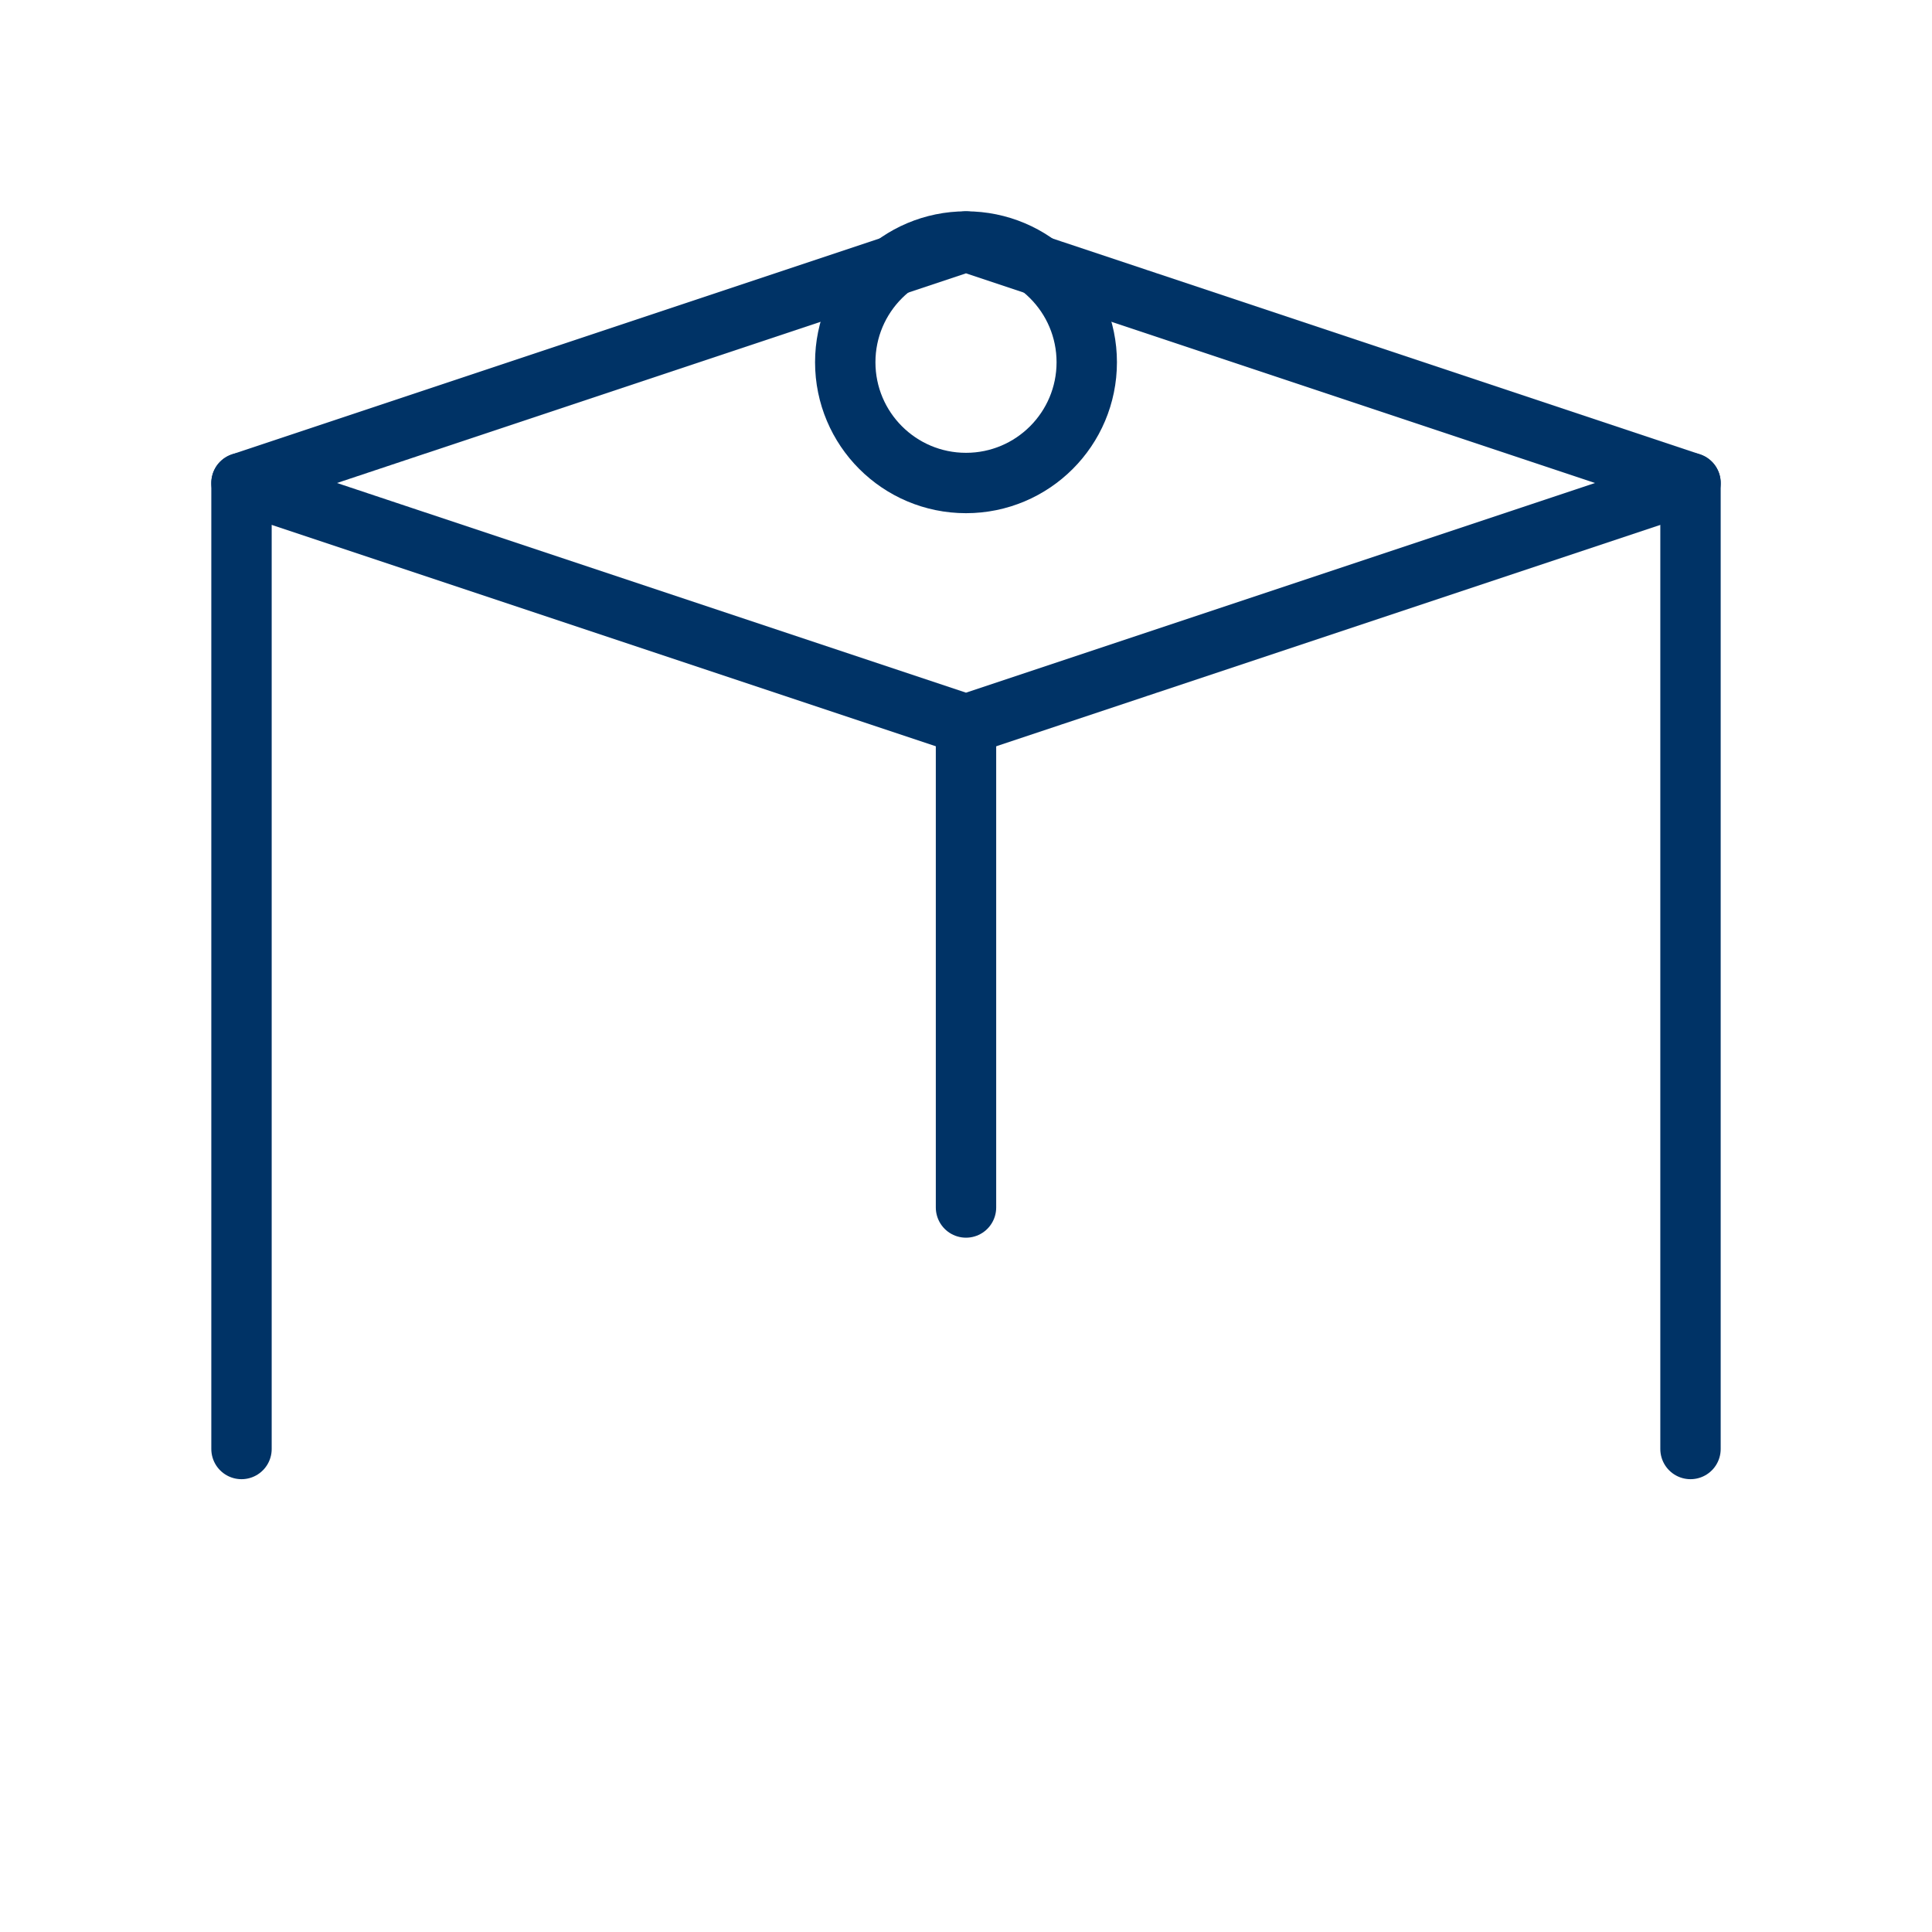
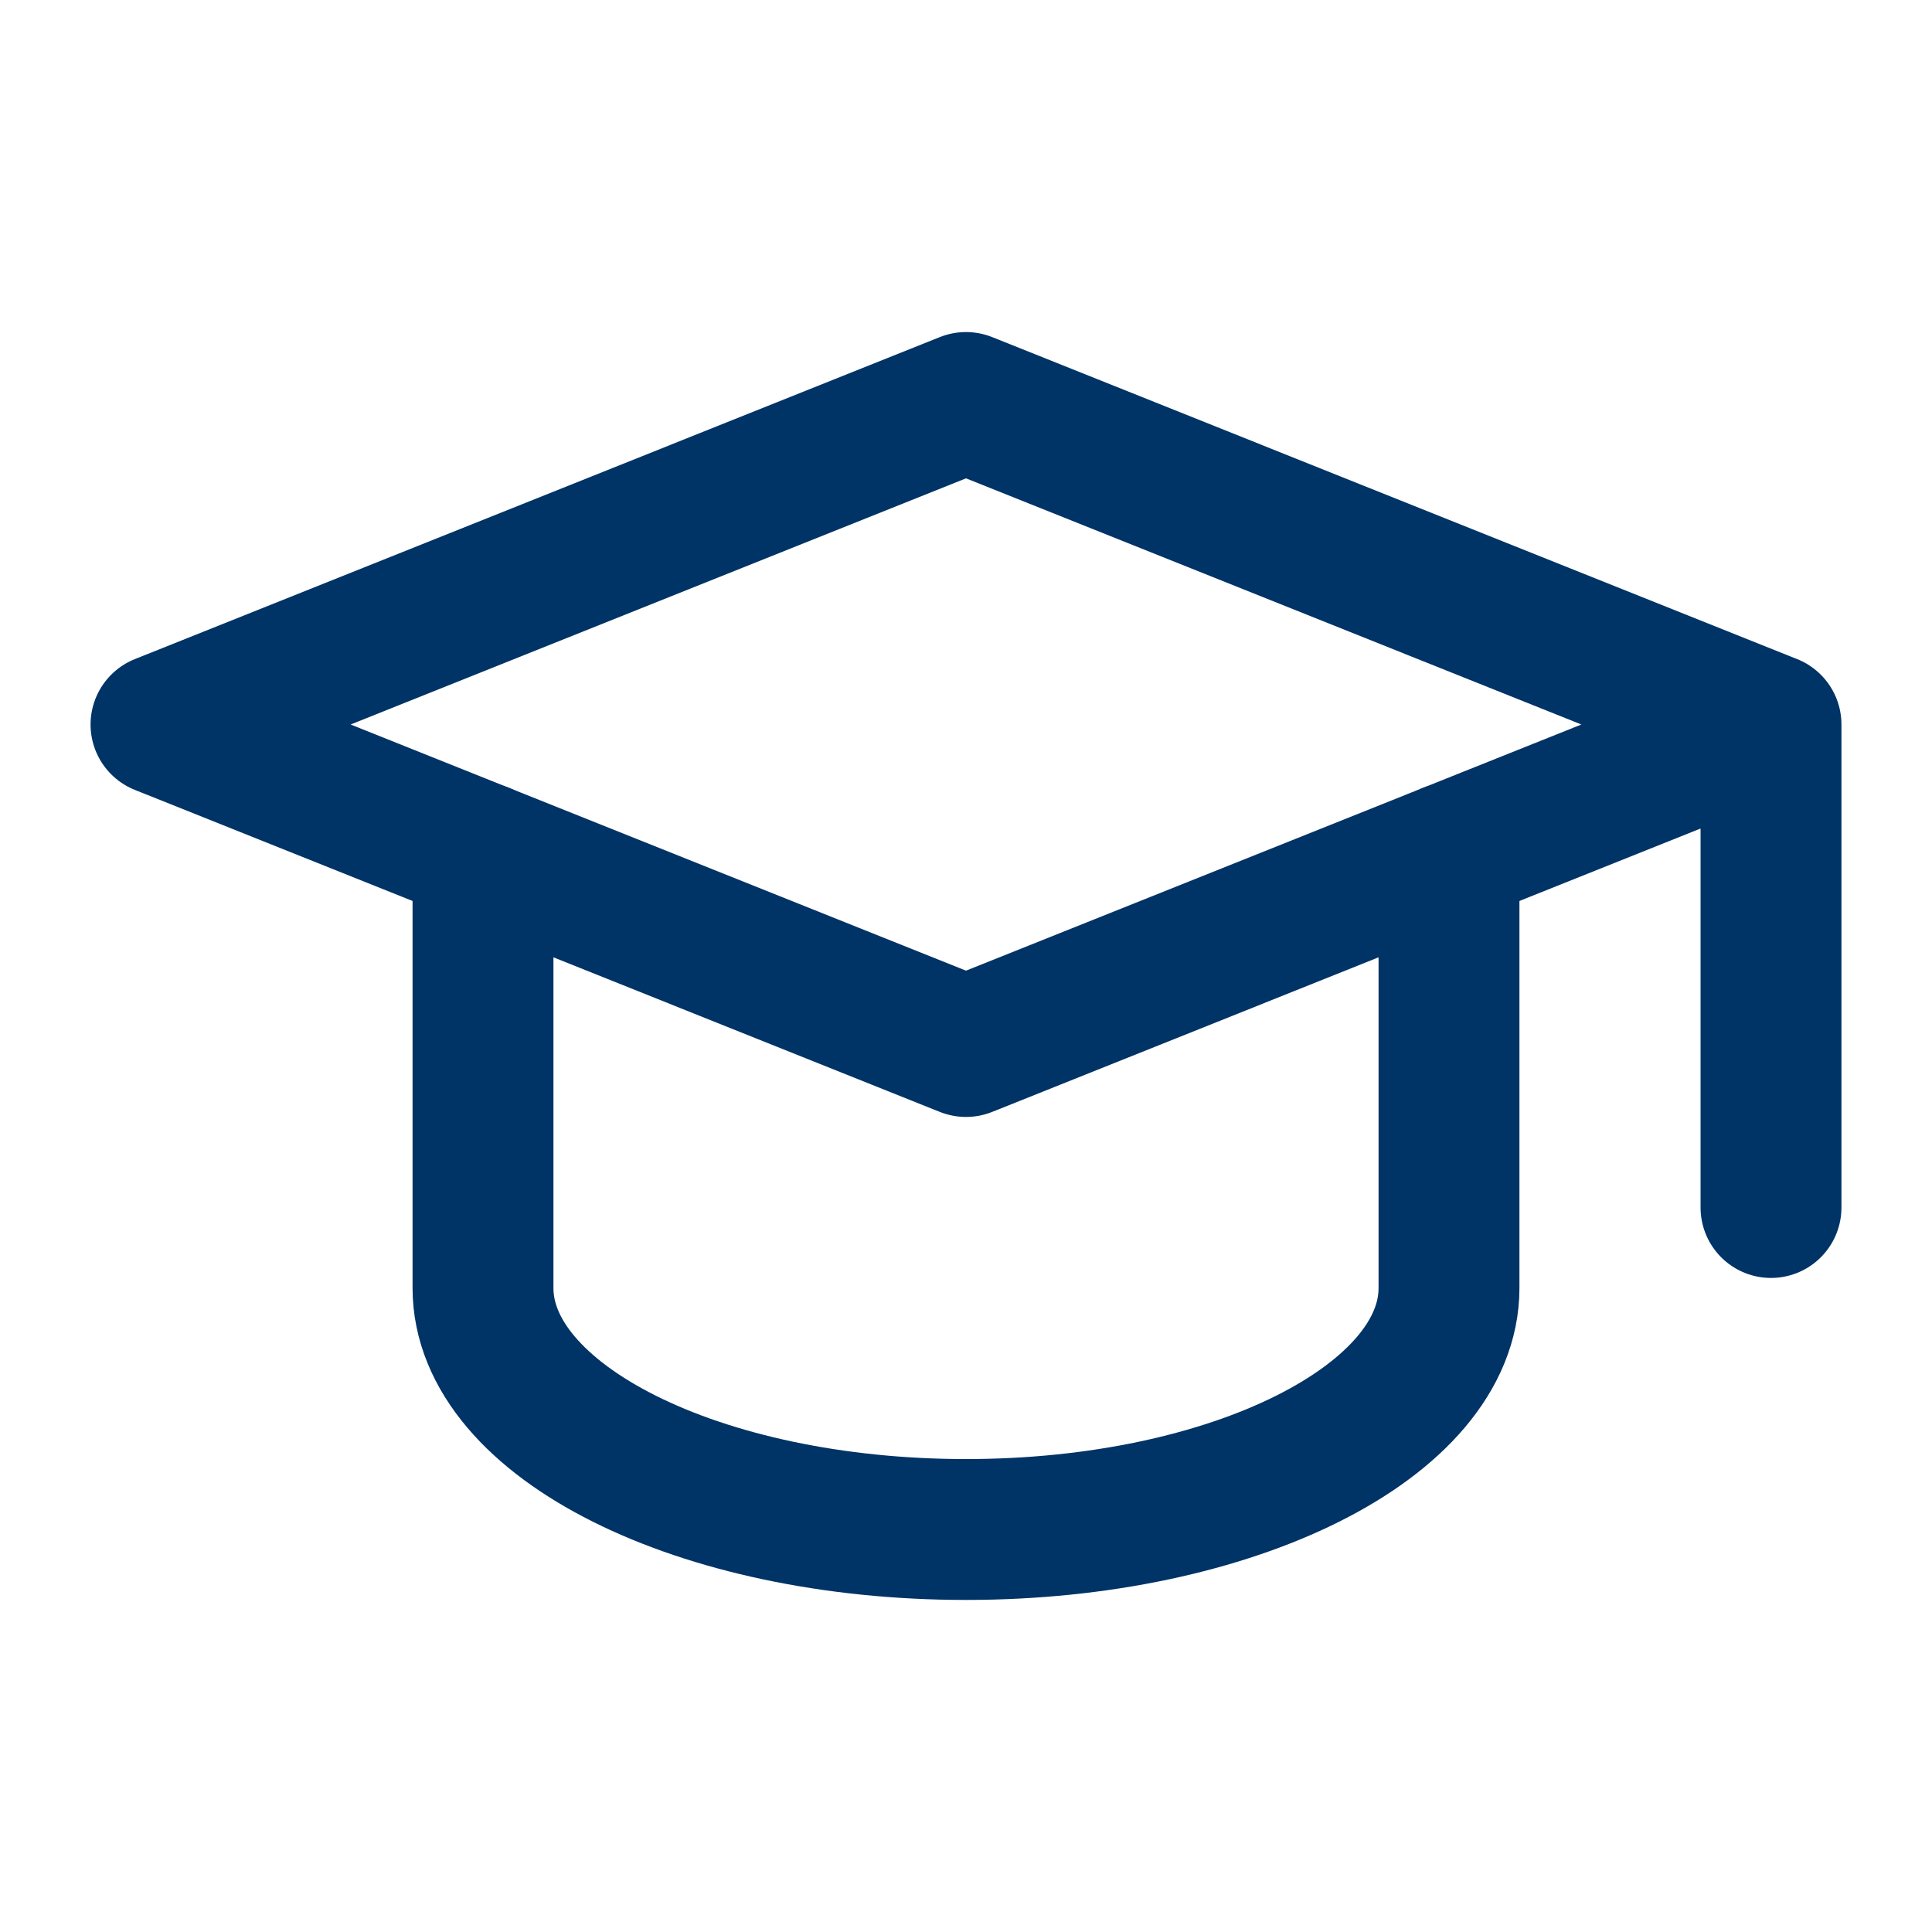
- <svg xmlns="http://www.w3.org/2000/svg" viewBox="0 0 64 64" fill="none" stroke="#003366" stroke-width="2" stroke-linecap="round" stroke-linejoin="round">
-   <path d="M8 48V16l24-8 24 8v32" />
-   <path d="M8 16l24 8 24-8" />
-   <path d="M32 24v16" />
-   <circle cx="32" cy="12" r="4" />
+ <svg xmlns="http://www.w3.org/2000/svg" viewBox="0 0 24 24" fill="none" stroke="#003366" stroke-width="1.75" stroke-linecap="round" stroke-linejoin="round">
+   <path d="M22 9l-10 -4l-10 4l10 4l10 -4v6" />
+   <path d="M6 10.6v5.4a6 3 0 0 0 12 0v-5.4" />
</svg>
